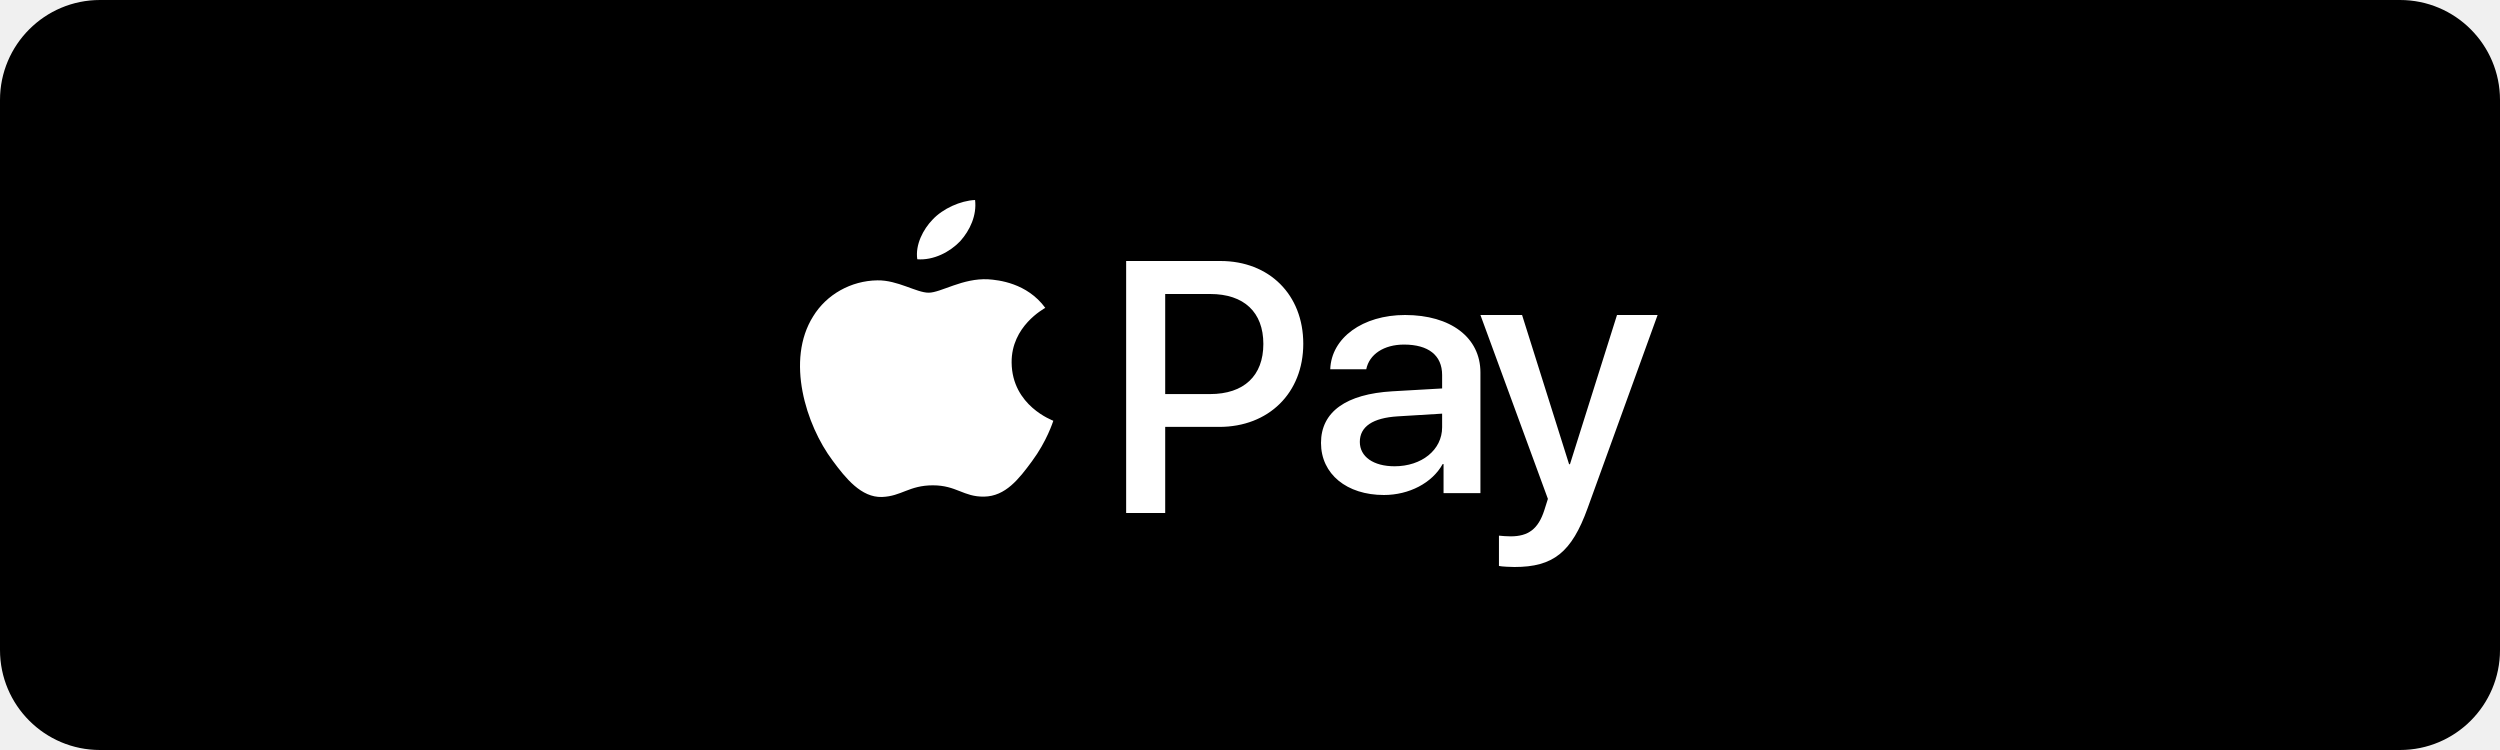
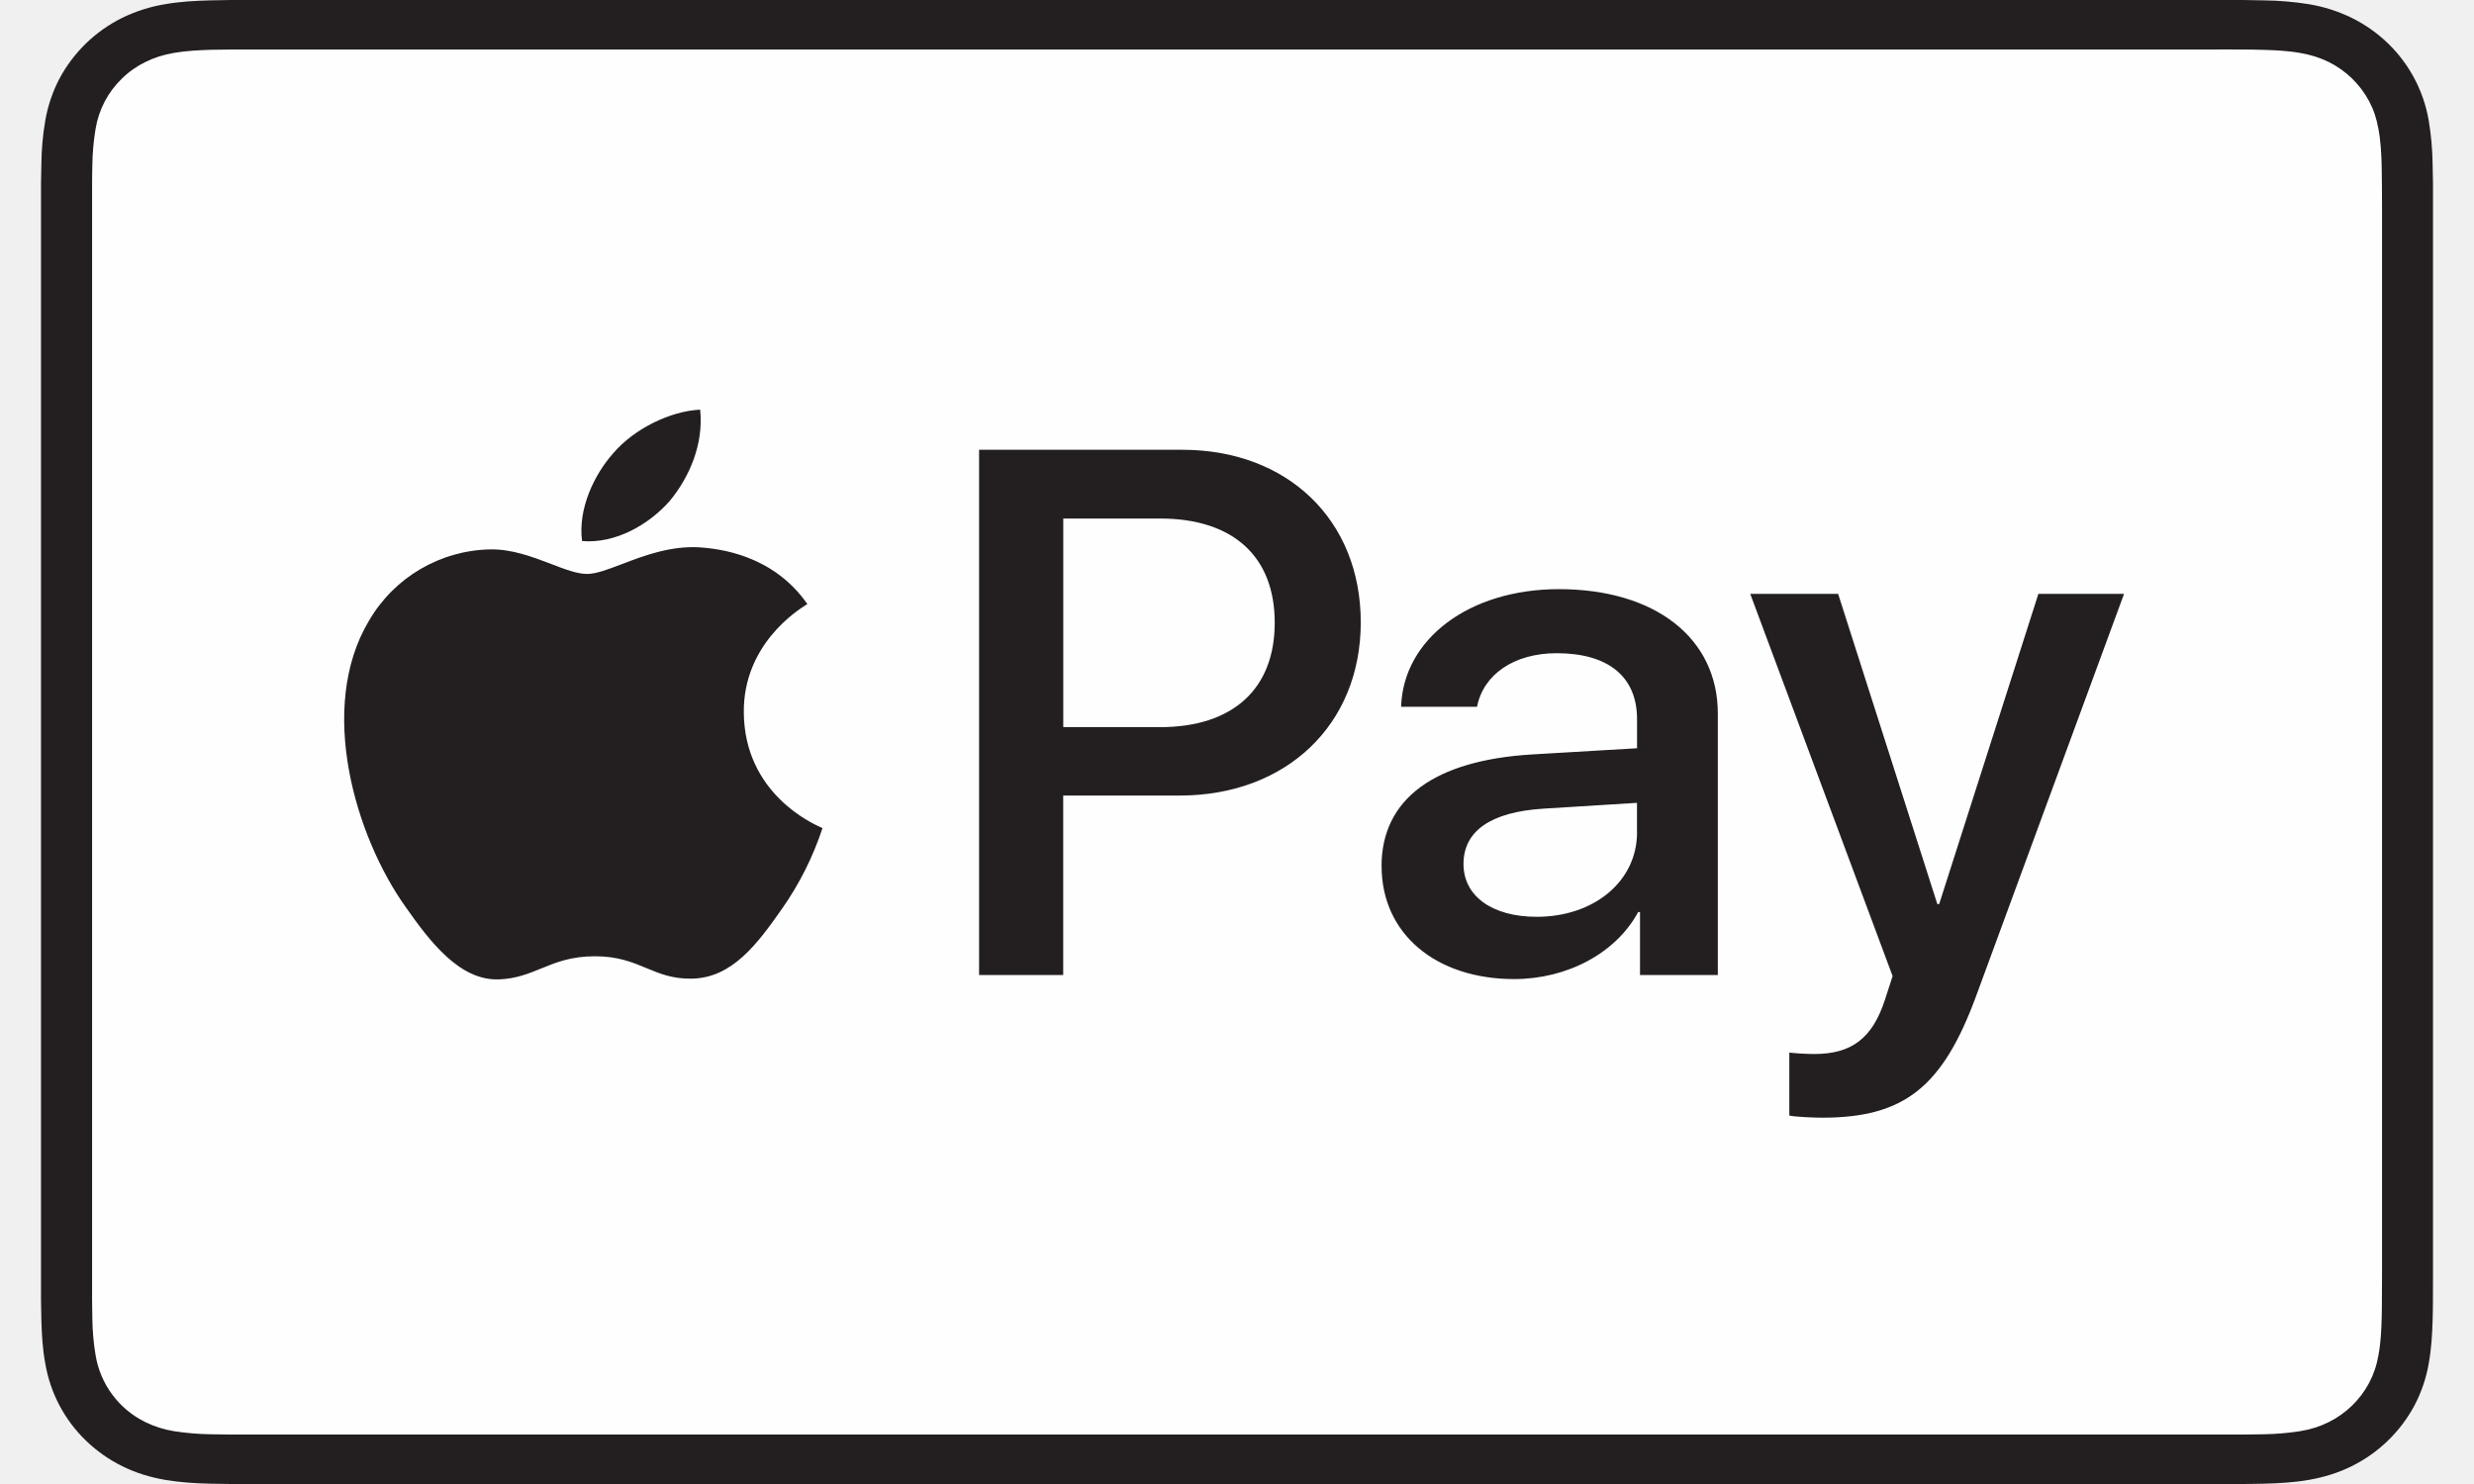
- <svg xmlns="http://www.w3.org/2000/svg" width="100" height="30" viewBox="0 0 100 30">
-   <g fill="none" fill-rule="evenodd">
-     <rect width="100" height="30" fill="#000" rx="4" />
-     <g fill="#FFF" fill-rule="nonzero">
-       <path d="M6.408 1.648C6.805 1.205 7.075.61 7.003 0c-.581.026-1.291.343-1.702.787-.37.38-.696 1-.61 1.584.652.05 1.305-.291 1.717-.723zM7.532 3.172c-1.025-.056-1.897.536-2.386.536-.49 0-1.24-.508-2.05-.494-1.056.014-2.035.564-2.57 1.44-1.102 1.75-.291 4.346.78 5.771.52.706 1.147 1.482 1.973 1.454.78-.028 1.086-.466 2.035-.466.948 0 1.224.466 2.05.452.856-.014 1.392-.705 1.912-1.411.597-.804.841-1.58.857-1.623-.016-.014-1.652-.593-1.668-2.329C8.45 5.049 9.75 4.357 9.811 4.314c-.734-1-1.881-1.114-2.28-1.142zM14.608 7.763H16.4c1.36 0 2.134-.733 2.134-2.005 0-1.271-.774-1.998-2.127-1.998h-1.799v4.003zm2.21-5.323c1.954 0 3.313 1.348 3.313 3.311 0 1.97-1.387 3.325-3.36 3.325h-2.163v3.444h-1.562V2.44h3.773zM25.685 9.09v-.544l-1.774.108c-.998.06-1.518.41-1.518 1.022 0 .591.542.975 1.39.975 1.083 0 1.902-.653 1.902-1.56zm-4.845.626c0-1.244 1.005-1.956 2.857-2.064l1.988-.114V7c0-.787-.548-1.217-1.525-1.217-.805 0-1.39.39-1.51.988h-1.44c.043-1.257 1.297-2.171 2.993-2.171 1.824 0 3.014.9 3.014 2.299v4.827h-1.475v-1.163h-.036c-.42.76-1.346 1.237-2.35 1.237-1.483 0-2.516-.834-2.516-2.084zM27.958 14.638v-1.212c.1.014.342.028.47.028.705 0 1.104-.294 1.346-1.05l.142-.449L27.217 4.6h1.666l1.88 5.968h.036L32.68 4.6h1.624l-2.799 7.726c-.64 1.772-1.375 2.354-2.927 2.354-.12 0-.512-.014-.62-.042z" transform="translate(32 8)" />
-     </g>
-   </g>
+ <svg xmlns="http://www.w3.org/2000/svg" fill="none" viewBox="0 0 40 24">
+   <path fill="#231F20" d="M35.874 0H3.73c-.112.001-.223.003-.334.006-.243.006-.488.02-.728.062a2.5 2.5 0 0 0-.691.22 2.315 2.315 0 0 0-1.017.986 2.322 2.322 0 0 0-.227.67 4.4 4.4 0 0 0-.064.705 19.49 19.49 0 0 0-.006.324v18.055l.006.324c.006.234.02.472.064.704a2.25 2.25 0 0 0 .655 1.241c.173.168.372.308.589.415.221.11.448.178.691.221.24.041.485.056.728.062L3.73 24h32.54c.111 0 .222-.003.334-.005.243-.006.488-.02.728-.062.243-.043.47-.112.69-.221a2.31 2.31 0 0 0 1.017-.985 2.3 2.3 0 0 0 .228-.67c.043-.233.057-.47.064-.705.003-.108.005-.216.005-.324l.001-.385V2.973l-.006-.324a4.607 4.607 0 0 0-.064-.705 2.265 2.265 0 0 0-.656-1.241 2.318 2.318 0 0 0-.588-.414 2.515 2.515 0 0 0-.691-.221 4.982 4.982 0 0 0-.728-.062A14.332 14.332 0 0 0 36.271 0h-.397Z" />
+   <path fill="#FEFEFE" d="m35.874.8.391.001c.105 0 .212.002.318.005.185.005.401.014.604.05.175.03.322.077.463.146a1.493 1.493 0 0 1 .655.636c.072.136.12.278.15.449.037.193.047.404.052.584a39.76 39.76 0 0 1 .006.686v17.287c0 .126 0 .252-.002.38 0 .103-.001.204-.004.306-.005.18-.015.39-.052.587a1.49 1.49 0 0 1-.15.447 1.489 1.489 0 0 1-.656.636c-.14.07-.287.116-.461.146a4.309 4.309 0 0 1-.602.05 14.84 14.84 0 0 1-.322.004H3.733c-.106 0-.212-.002-.315-.004a4.351 4.351 0 0 1-.604-.05 1.645 1.645 0 0 1-.464-.147 1.47 1.47 0 0 1-.805-1.085 3.874 3.874 0 0 1-.052-.583 15.11 15.11 0 0 1-.004-.307V2.978c0-.102.001-.205.004-.307a3.88 3.88 0 0 1 .052-.585 1.453 1.453 0 0 1 .427-.816c.11-.109.239-.199.38-.268.14-.07.287-.116.462-.147.202-.035.419-.044.604-.05l.316-.004h32.142Z" />
+   <path fill="#231F20" d="M10.828 8.102c.328-.398.55-.931.492-1.477-.48.023-1.066.307-1.405.705-.304.34-.574.897-.504 1.42.539.045 1.077-.262 1.417-.648Zm.485.75c-.476-.028-.908.137-1.258.271-.226.086-.417.159-.563.159-.161 0-.36-.076-.583-.162-.294-.112-.63-.241-.982-.235a2.319 2.319 0 0 0-1.962 1.155c-.84 1.405-.221 3.489.596 4.632.397.566.876 1.19 1.506 1.167.276-.01.475-.092.68-.175.238-.098.485-.199.874-.199.37 0 .606.098.832.192.216.09.424.176.732.17.654-.01 1.063-.566 1.46-1.132a4.974 4.974 0 0 0 .65-1.293l.003-.01-.016-.007c-.146-.065-1.245-.555-1.256-1.861-.011-1.096.864-1.652 1.009-1.743l.018-.013c-.56-.803-1.436-.894-1.74-.916Zm7.438 2.907h-1.56V8.386h1.567c1.178 0 1.852.613 1.852 1.684s-.674 1.69-1.859 1.69Zm3.25-1.695c0-1.654-1.184-2.79-2.885-2.79H15.83v8.495h1.36v-2.903h1.883c1.72 0 2.928-1.142 2.928-2.802Zm4.466 3.397v-.477l-1.512.094c-.85.053-1.293.36-1.293.895 0 .518.461.854 1.184.854.923 0 1.622-.571 1.622-1.366Zm-4.13.548c0-1.09.857-1.714 2.436-1.808l1.695-.1v-.471c0-.689-.468-1.066-1.3-1.066-.687 0-1.185.342-1.287.866h-1.228c.037-1.101 1.106-1.902 2.551-1.902 1.555 0 2.57.789 2.57 2.013v4.228h-1.258V14.75h-.03c-.358.665-1.148 1.084-2.005 1.084-1.263 0-2.143-.73-2.143-1.825Zm6.593 3.014v1.018c.09.023.425.035.528.035 1.324 0 1.95-.488 2.496-1.978l2.388-6.494h-1.385l-1.604 5.017h-.03l-1.604-5.017h-1.421l2.302 6.182-.122.377c-.206.636-.546.883-1.147.883-.11 0-.316-.012-.401-.023Z" />
</svg>
